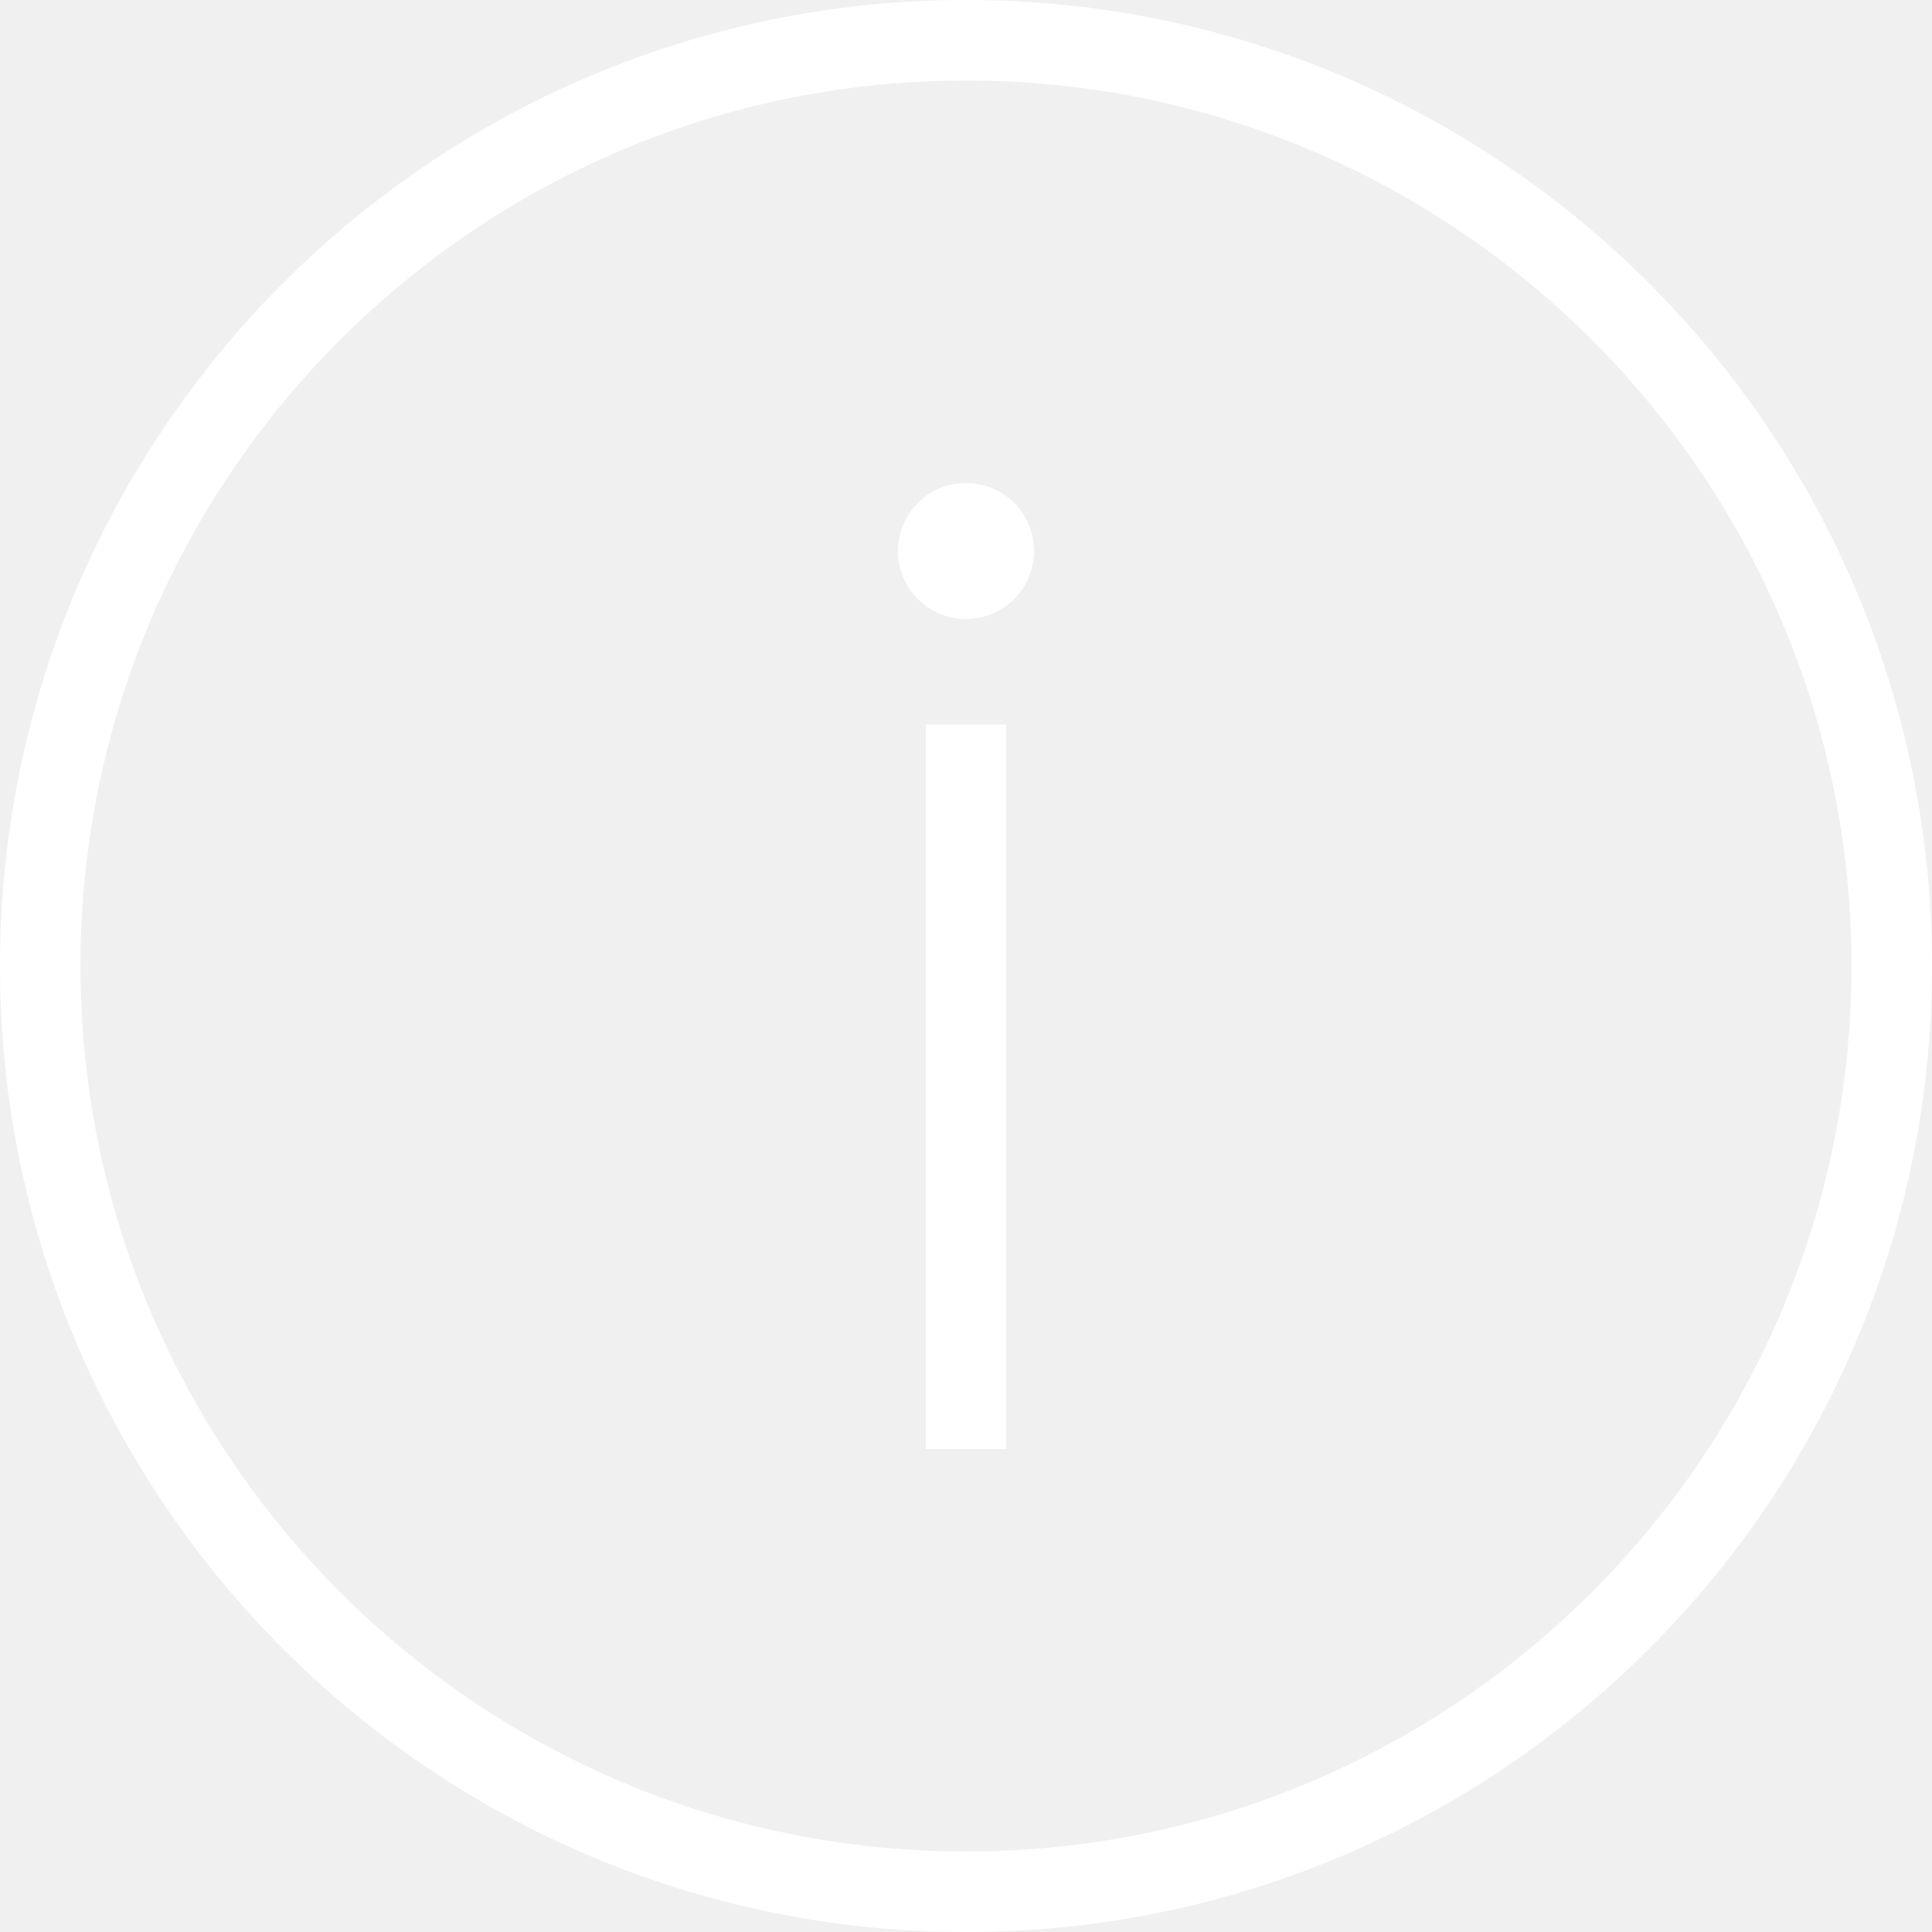
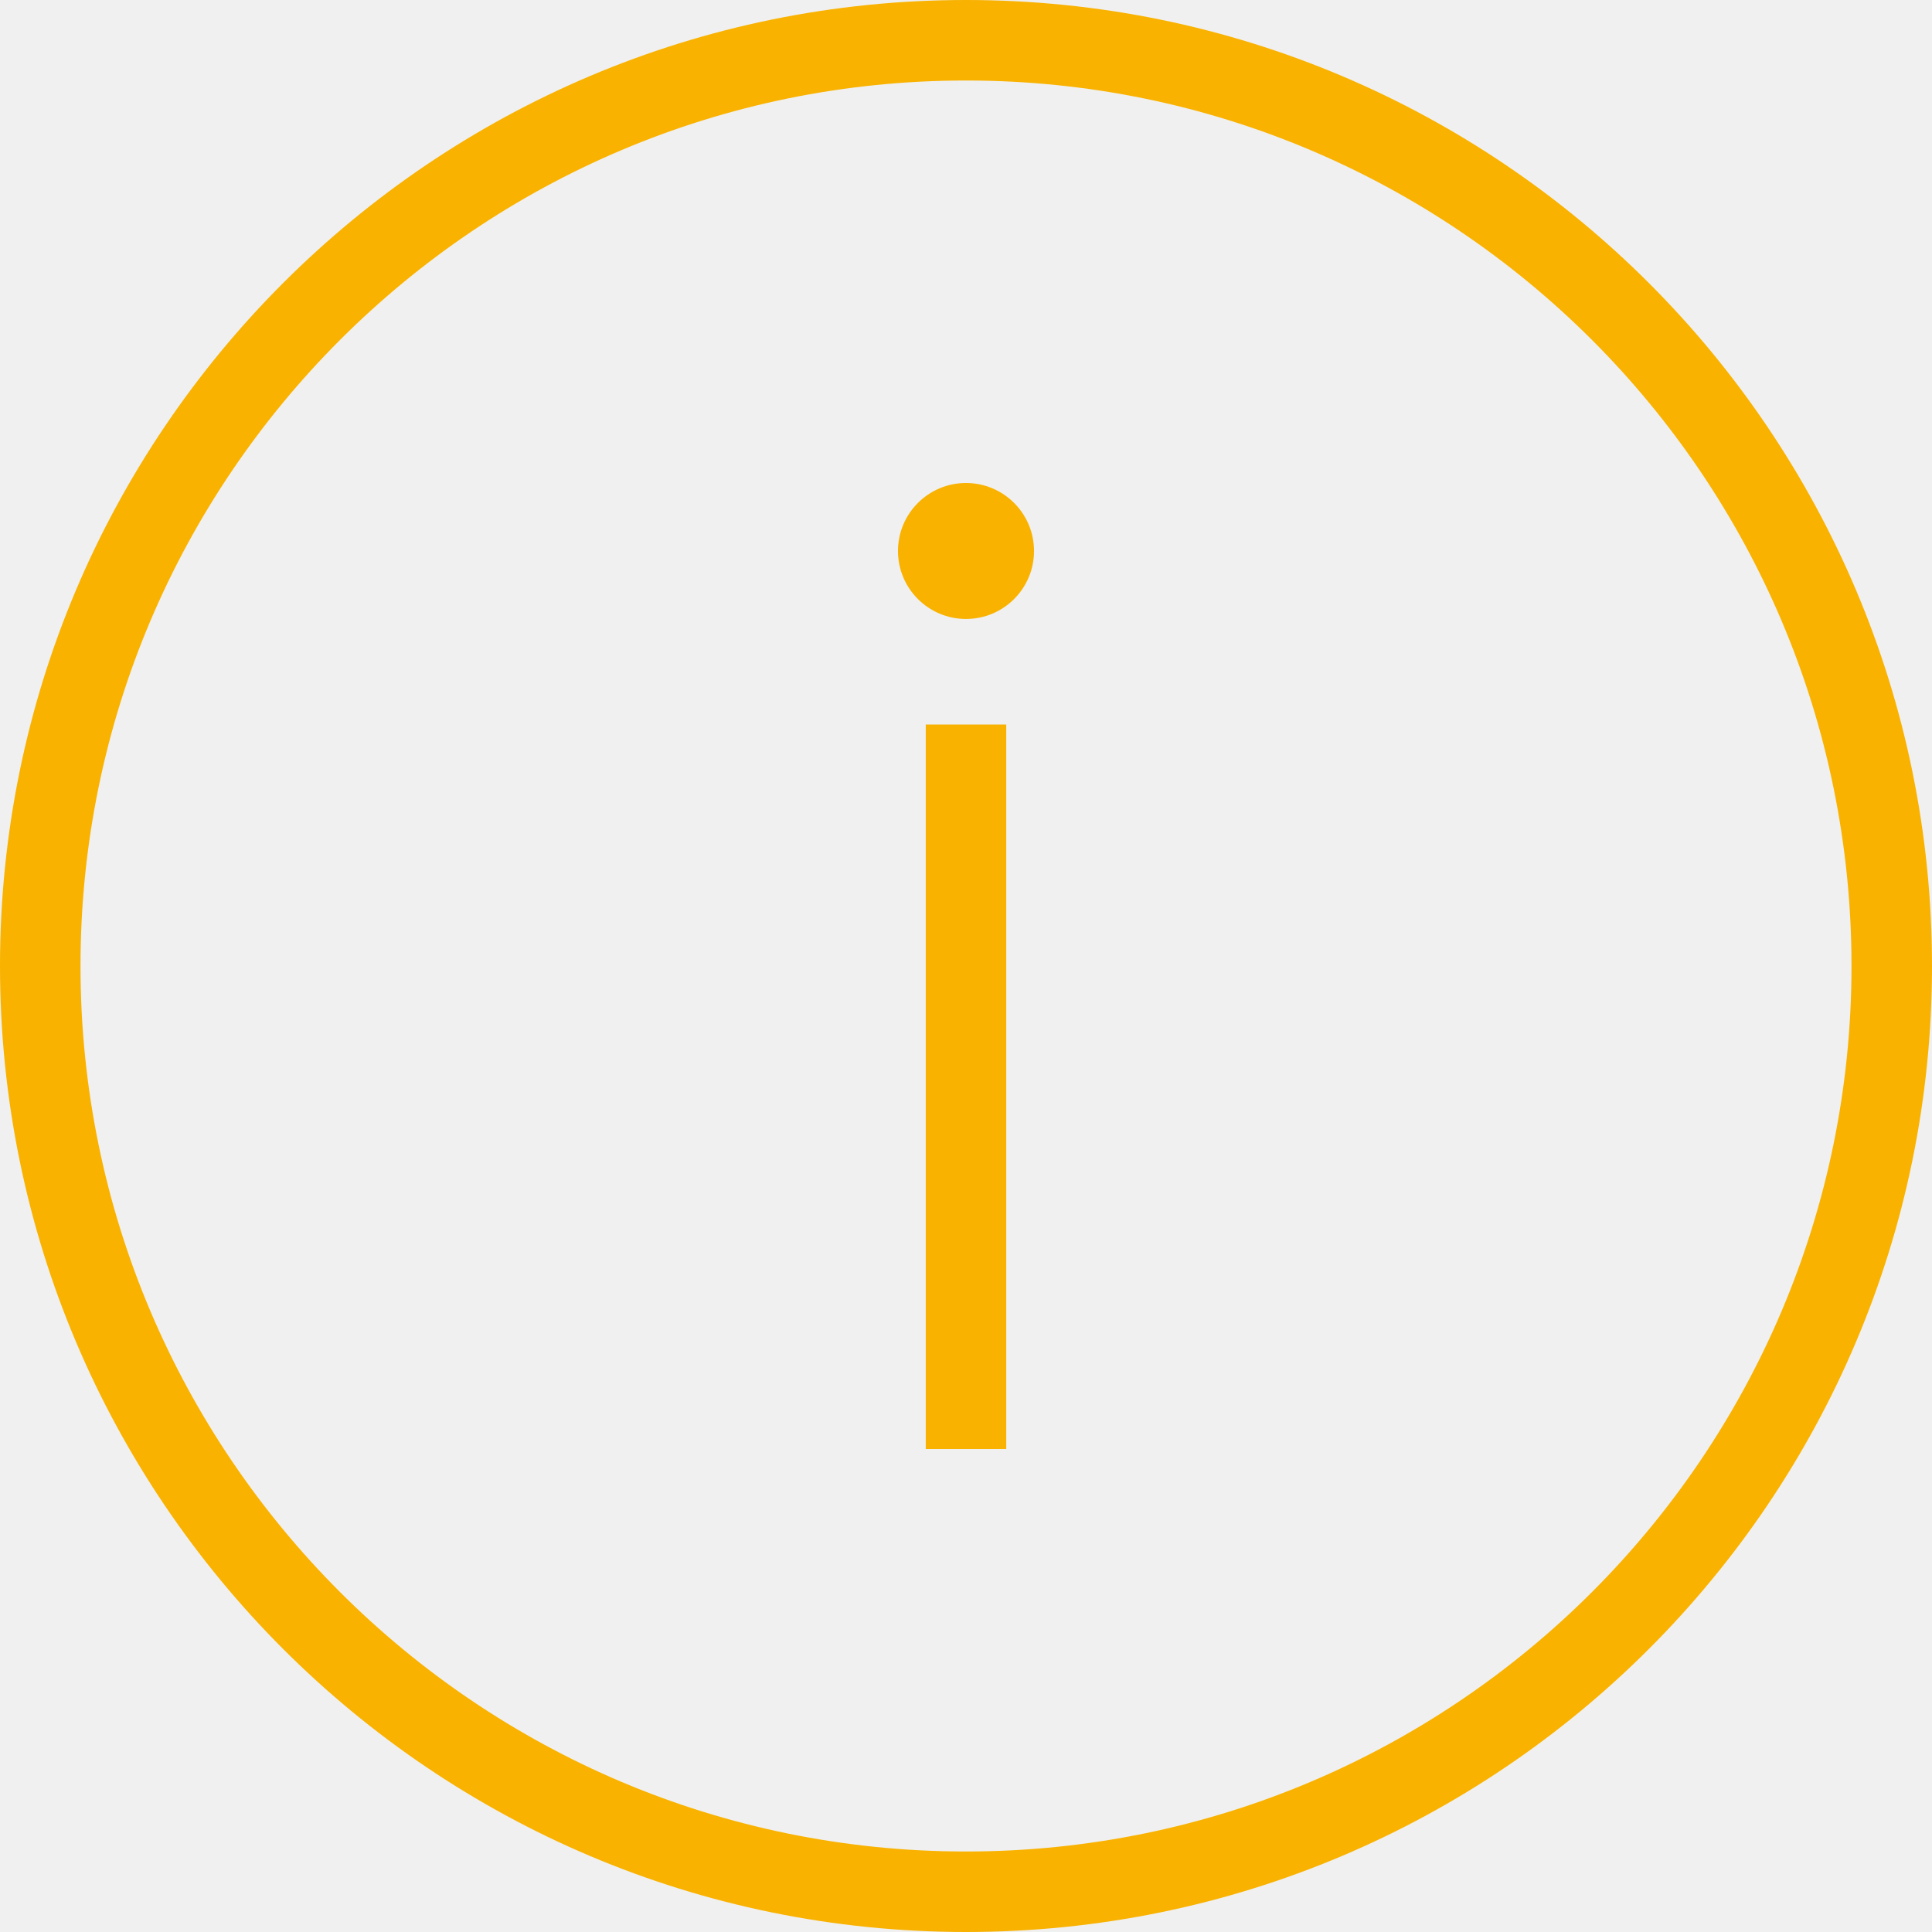
<svg xmlns="http://www.w3.org/2000/svg" width="24" height="24" fill-rule="evenodd" clip-rule="evenodd">
-   <path d="M12 0c6.623 0 12 5.377 12 12s-5.377 12-12 12-12-5.377-12-12 5.377-12 12-12zm0 1c6.071 0 11 4.929 11 11s-4.929 11-11 11-11-4.929-11-11 4.929-11 11-11zm.5 17h-1v-9h1v9zm-.5-12c.466 0 .845.378.845.845 0 .466-.379.844-.845.844-.466 0-.845-.378-.845-.844 0-.467.379-.845.845-.845z" fill="#FFFFFF" />
+   <path d="M12 0c6.623 0 12 5.377 12 12s-5.377 12-12 12-12-5.377-12-12 5.377-12 12-12zm0 1c6.071 0 11 4.929 11 11s-4.929 11-11 11-11-4.929-11-11 4.929-11 11-11zm.5 17h-1v-9h1v9zm-.5-12c.466 0 .845.378.845.845 0 .466-.379.844-.845.844-.466 0-.845-.378-.845-.844 0-.467.379-.845.845-.845z" fill="#F9B200" />
</svg>
